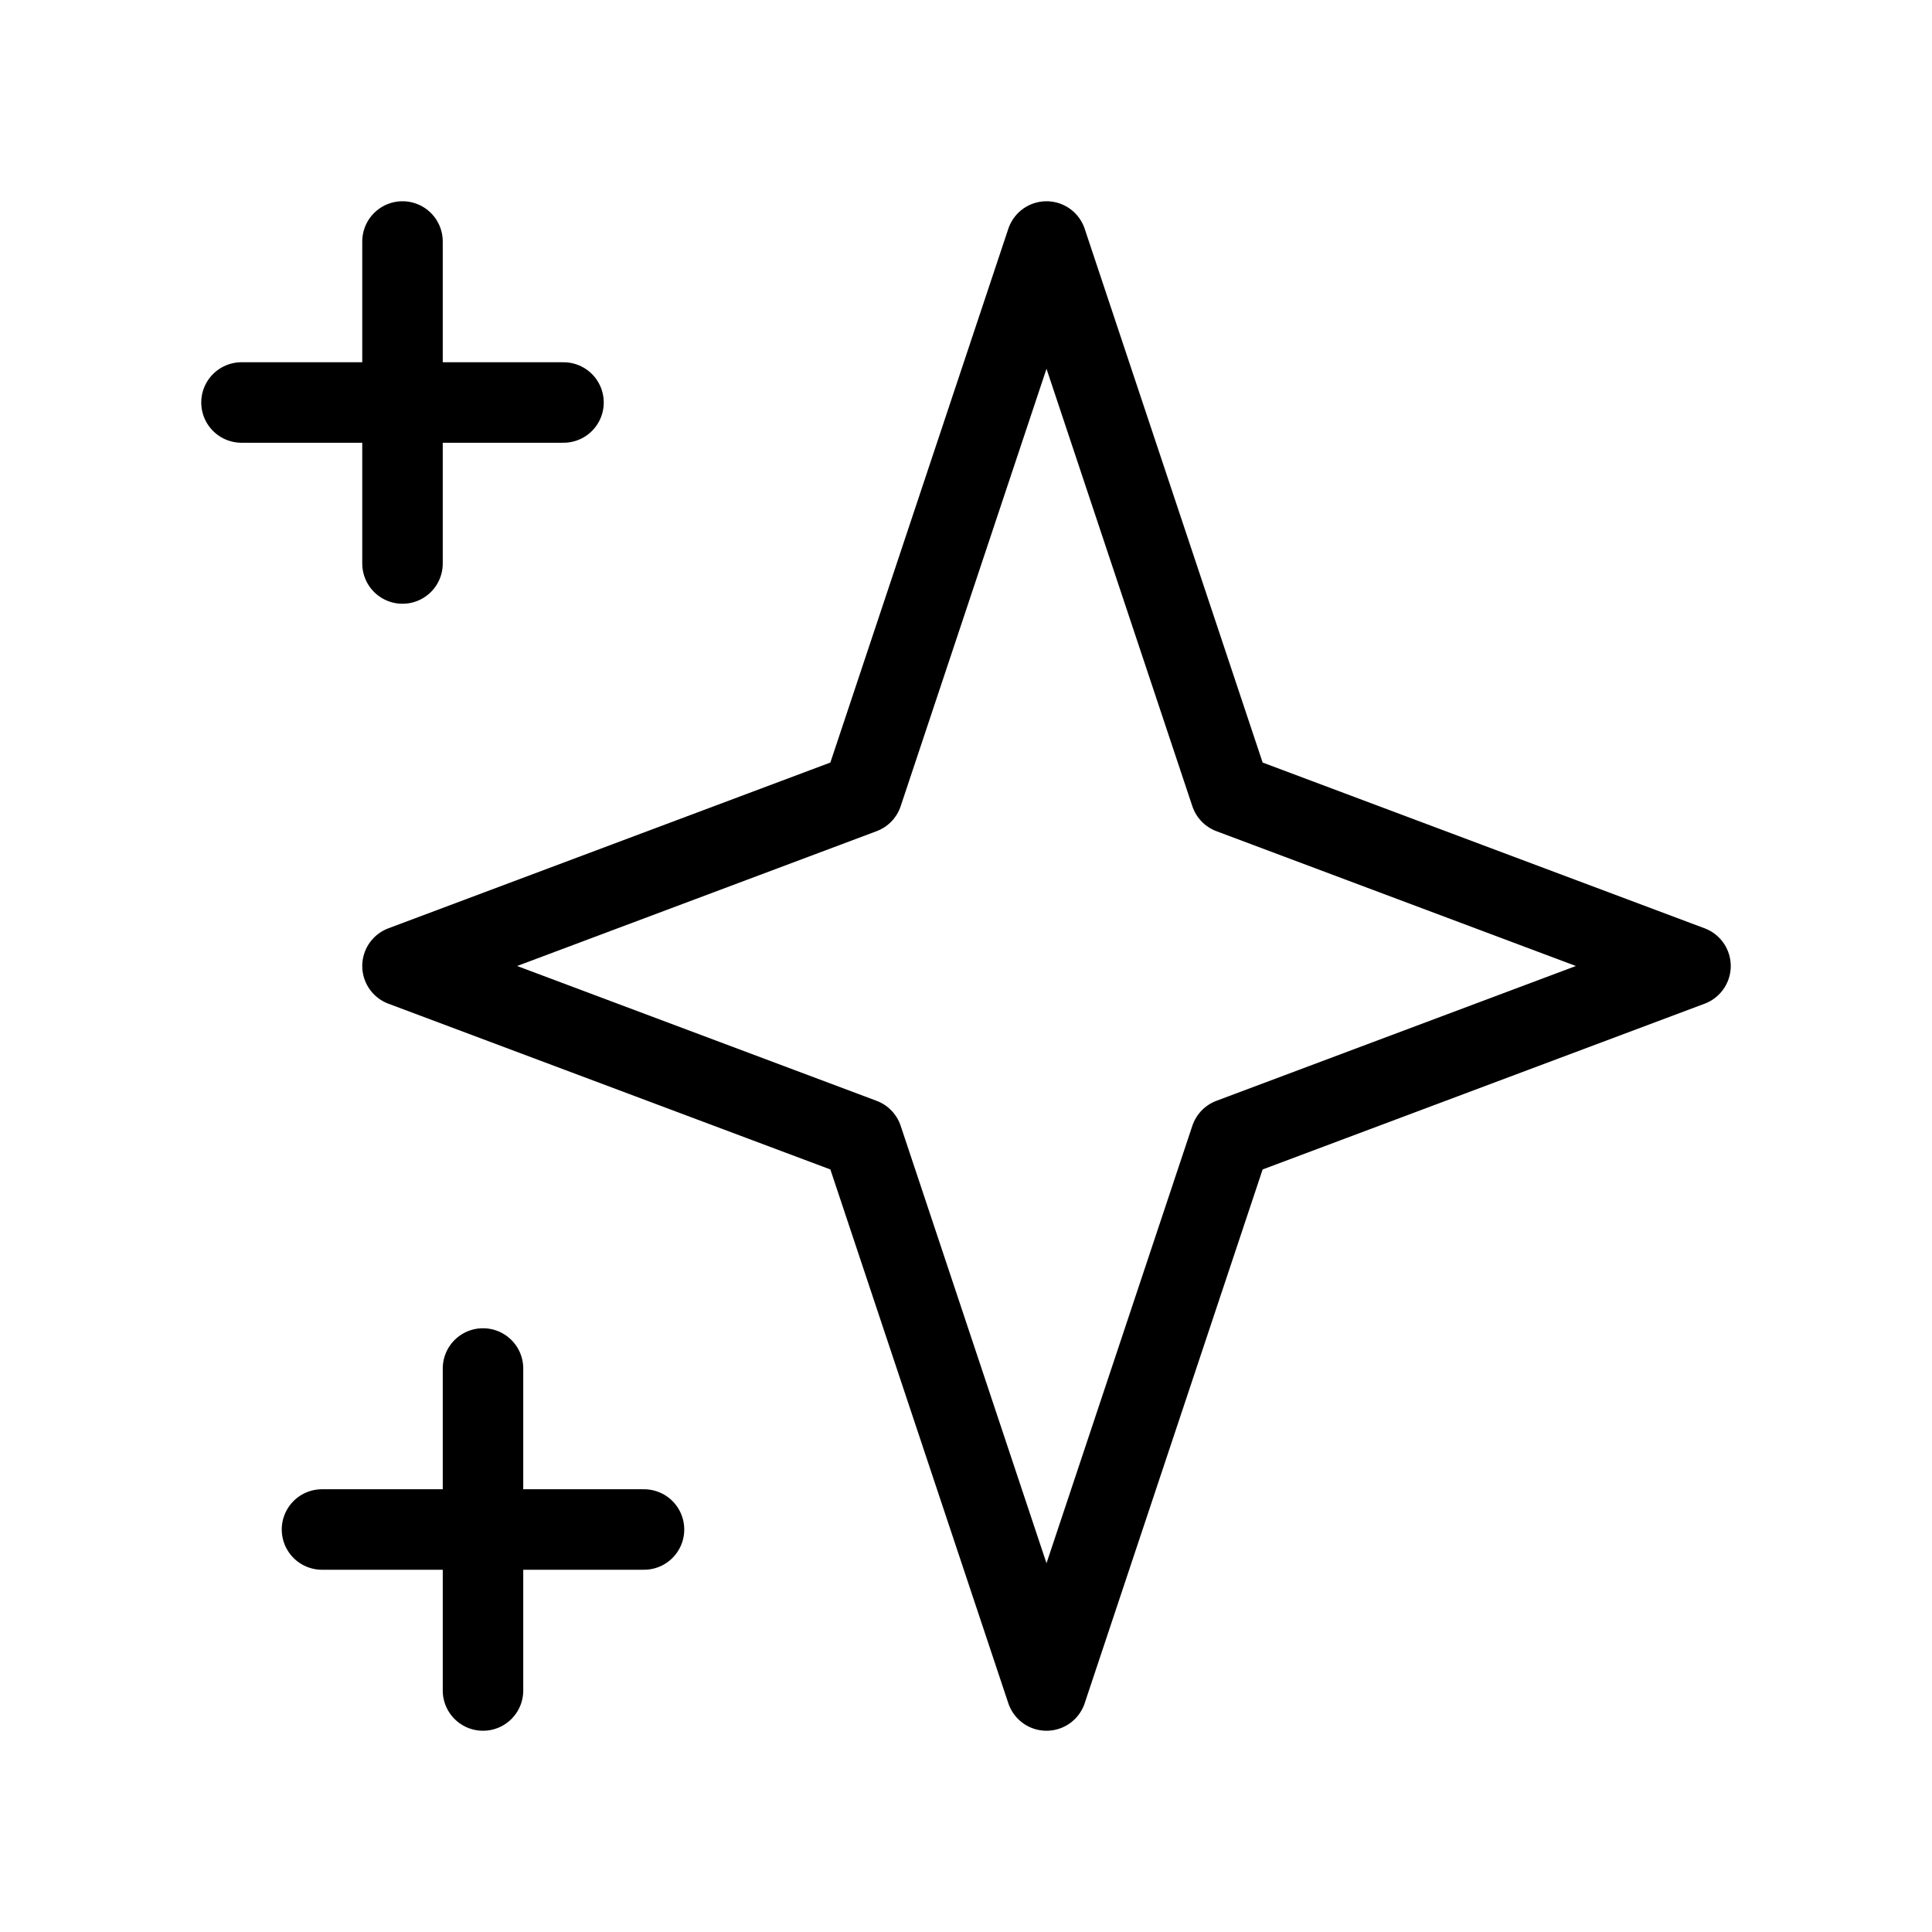
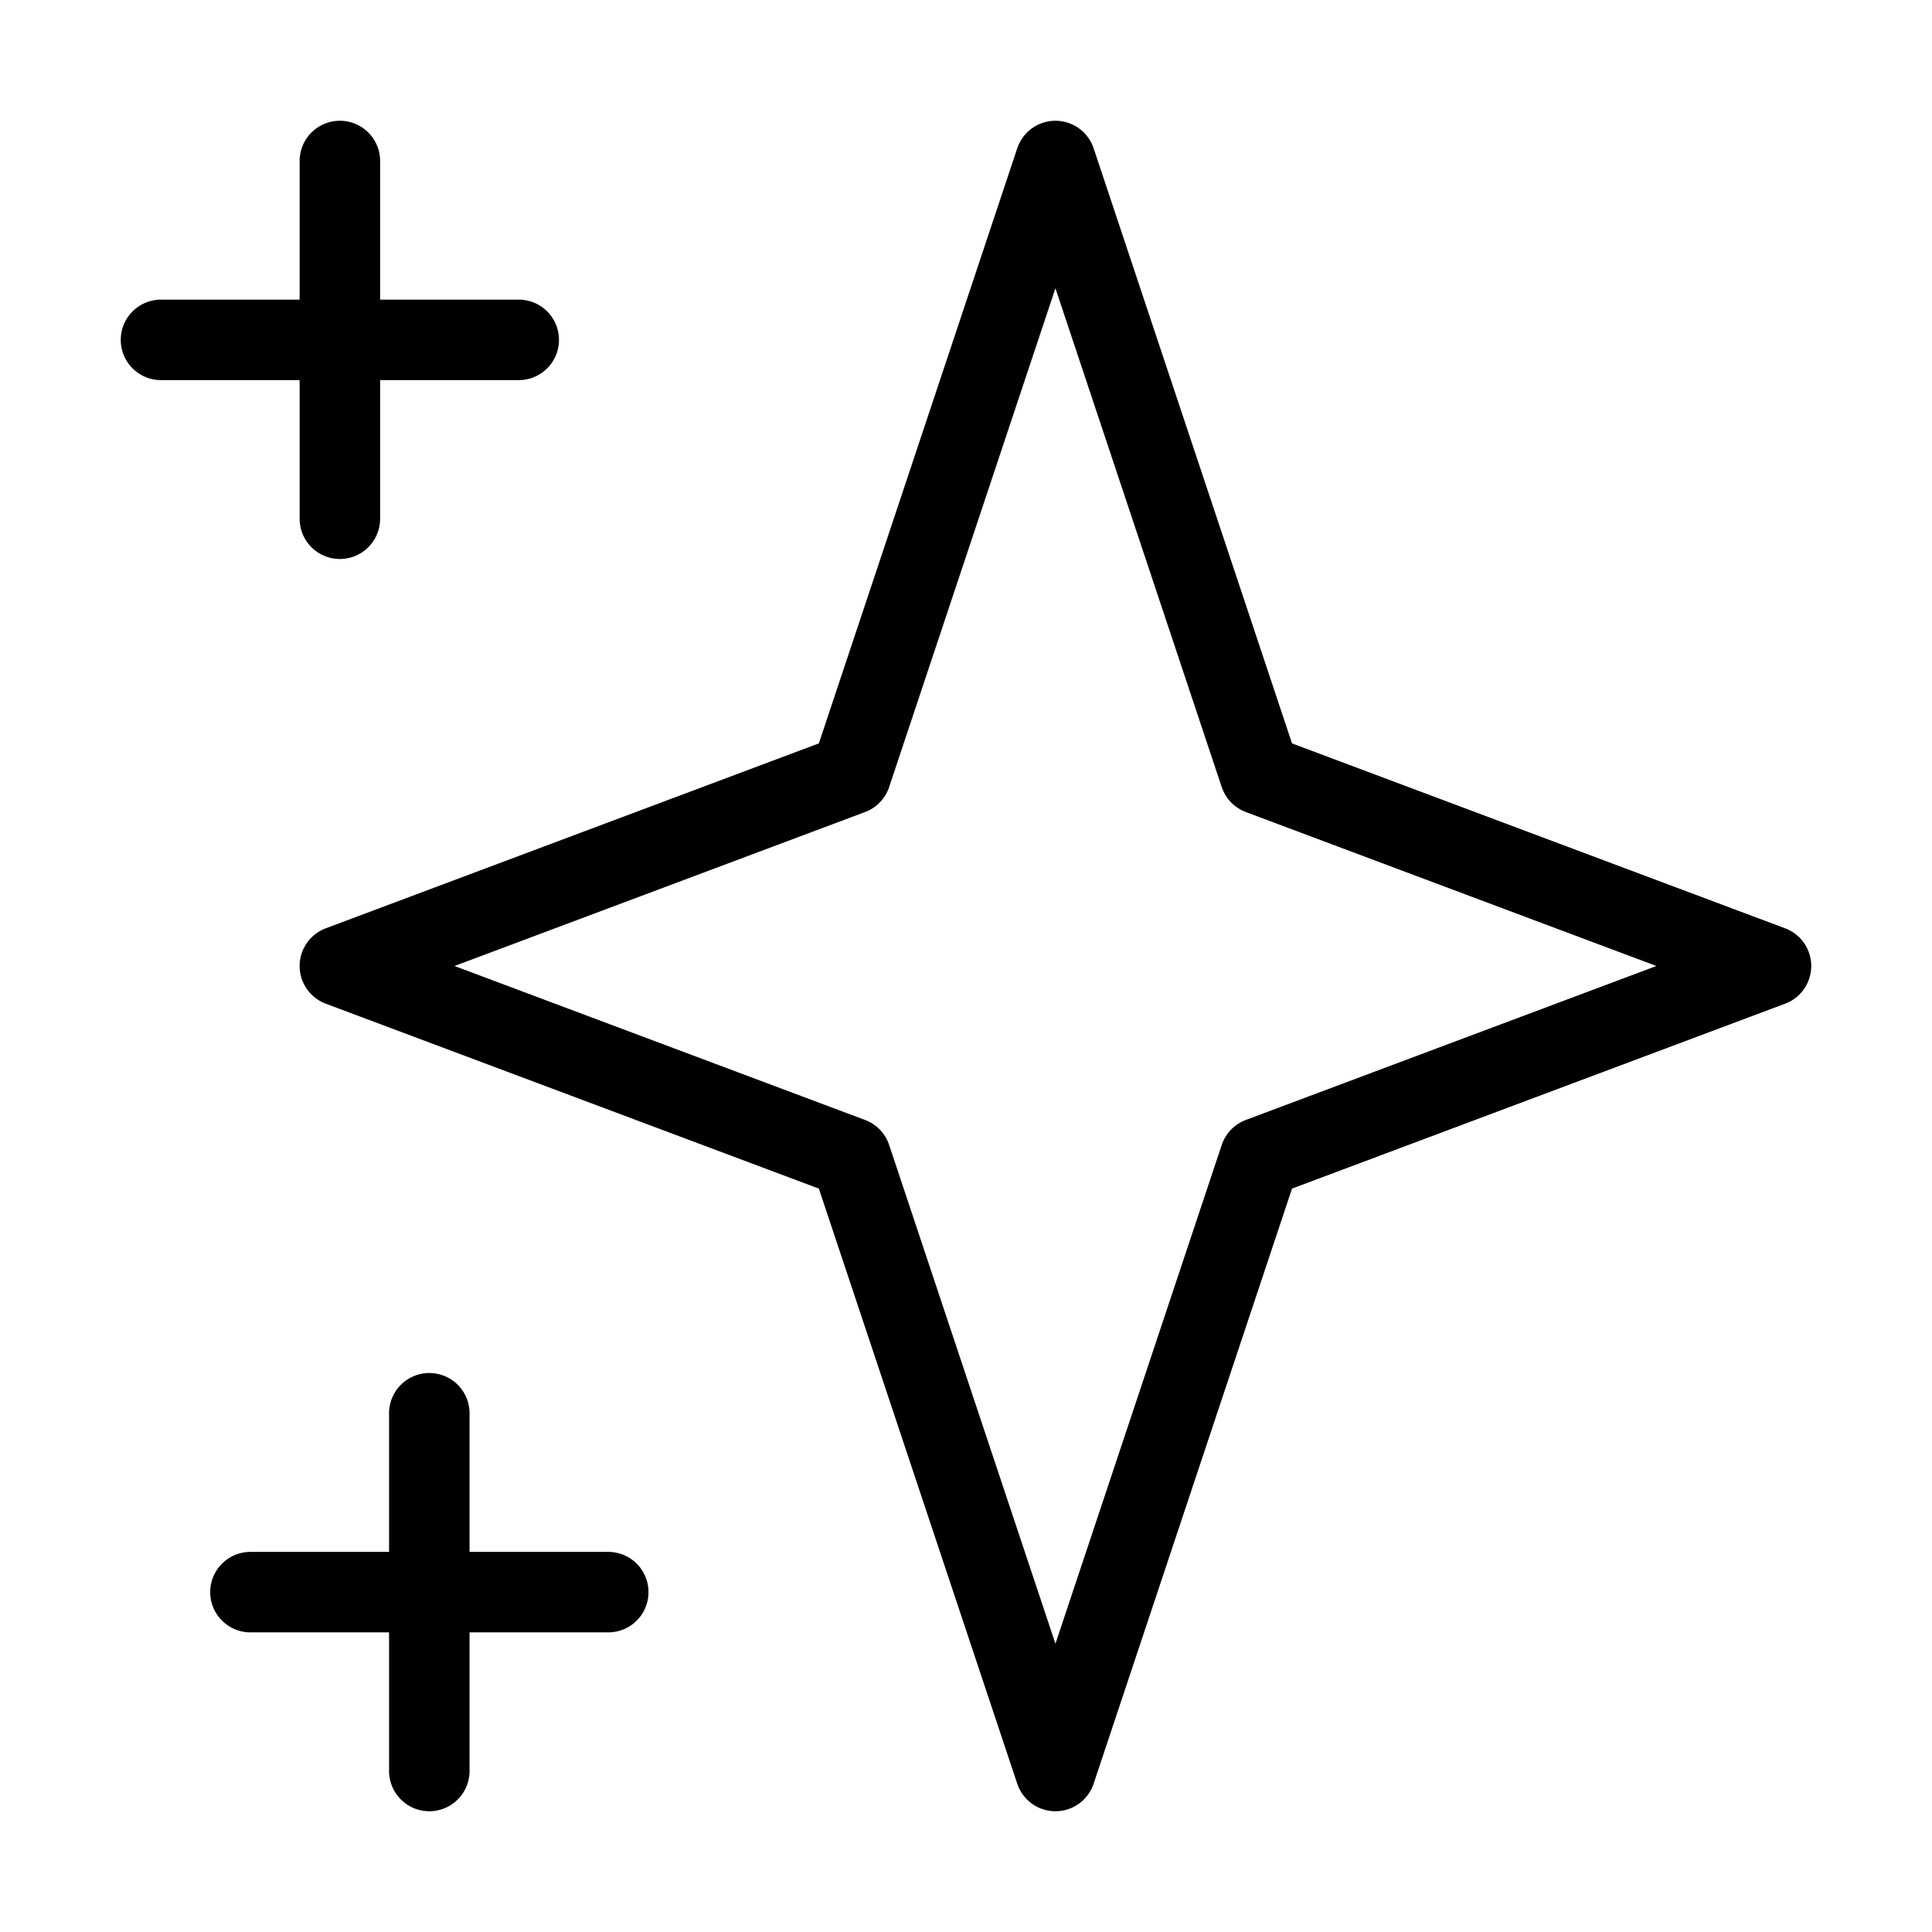
<svg xmlns="http://www.w3.org/2000/svg" width="24" height="24" viewBox="0 0 24 24" fill="none">
-   <path d="M5 3V7M3 5H7M6 17V21M4 19H8M13 3L15.286 9.857L21 12L15.286 14.143L13 21L10.714 14.143L5 12L10.714 9.857L13 3Z" stroke="currentColor" stroke-width="1" stroke-linecap="round" stroke-linejoin="round" />
+   <g>
+     <path d="M4.222 2V6.444M2 4.222H6.444M5.333 17.556V22M3.111 19.778H7.556M13.111 2L15.651 9.619L22 12L15.651 14.381L13.111 22L10.571 14.381L4.222 12L10.571 9.619L13.111 2Z" stroke="currentColor" stroke-width="1" stroke-linecap="round" stroke-linejoin="round" />
+   </g>
</svg>
